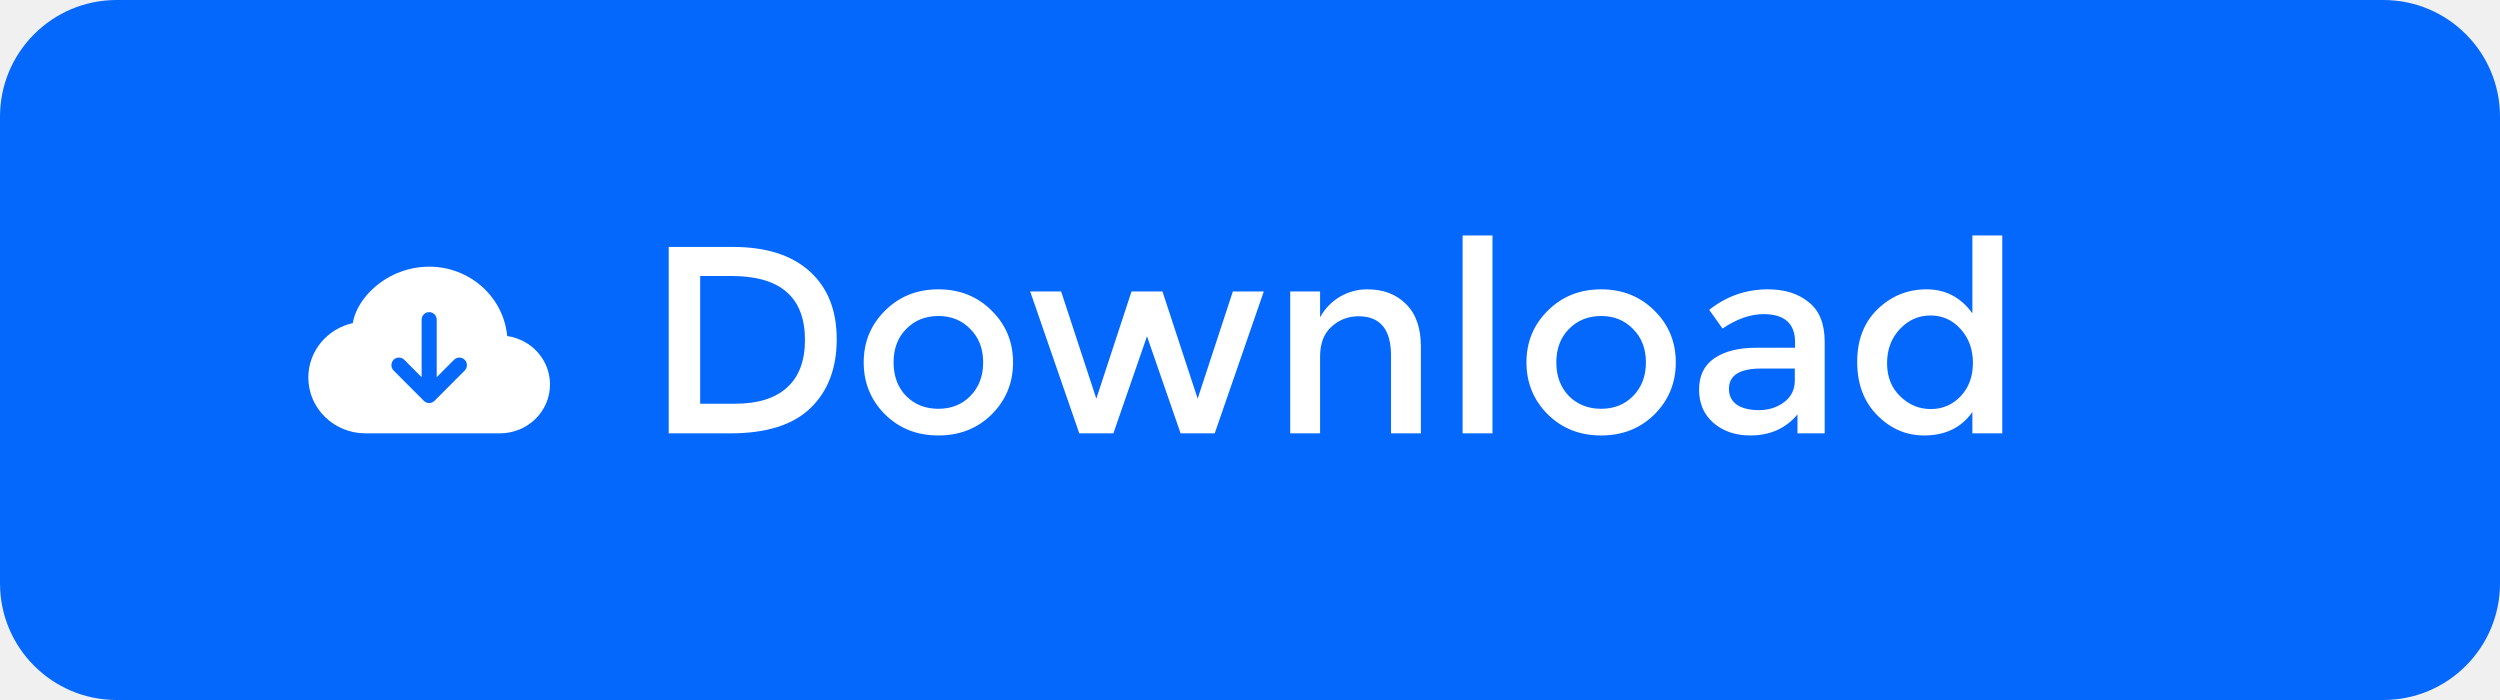
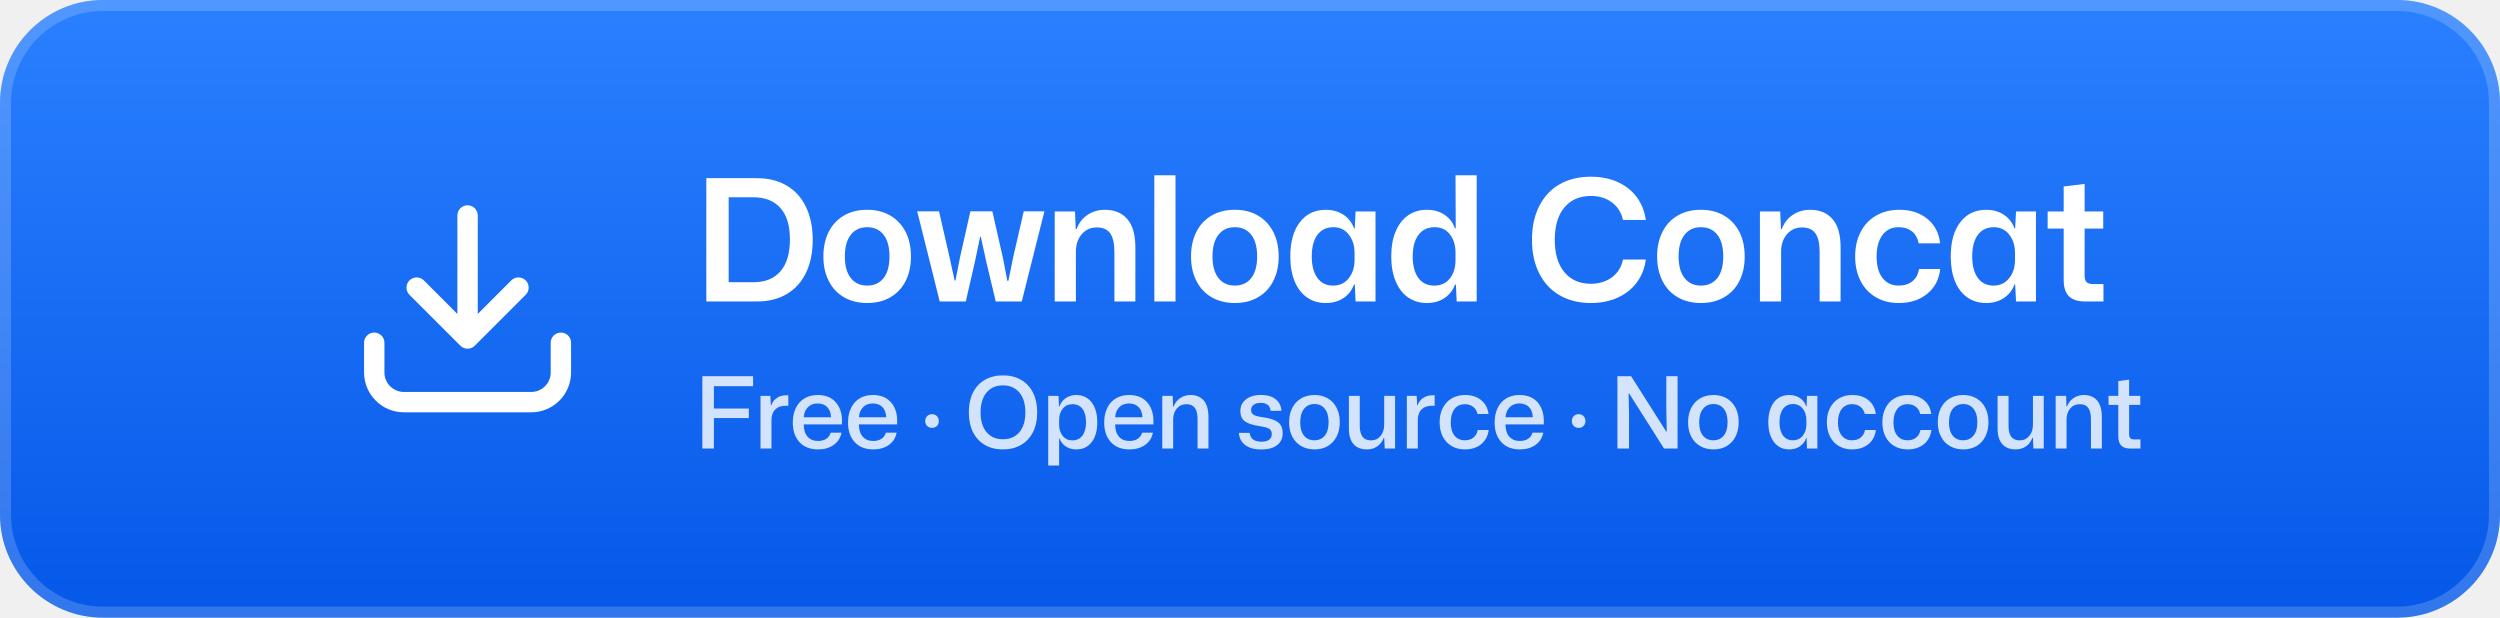
- <svg xmlns="http://www.w3.org/2000/svg" width="300" height="84" viewBox="0 0 300 84" fill="none">
-   <rect width="300" height="84" rx="14" fill="#0568FD" />
-   <path d="M87.925 29.632C91.935 29.632 95.018 30.613 97.173 32.576C99.327 34.517 100.405 37.227 100.405 40.704C100.405 44.181 99.359 46.933 97.269 48.96C95.178 50.987 91.978 52 87.669 52H80.245V29.632H87.925ZM96.597 40.8C96.597 35.68 93.663 33.12 87.797 33.12H84.021V48.448H88.213C90.922 48.448 92.991 47.808 94.421 46.528C95.871 45.227 96.597 43.317 96.597 40.8ZM108.732 47.52C109.756 48.544 111.047 49.056 112.604 49.056C114.161 49.056 115.441 48.544 116.444 47.52C117.468 46.475 117.98 45.131 117.98 43.488C117.98 41.845 117.468 40.512 116.444 39.488C115.441 38.443 114.161 37.92 112.604 37.92C111.047 37.92 109.756 38.443 108.732 39.488C107.729 40.512 107.228 41.845 107.228 43.488C107.228 45.131 107.729 46.475 108.732 47.52ZM119.004 49.728C117.297 51.413 115.164 52.256 112.604 52.256C110.044 52.256 107.911 51.413 106.204 49.728C104.497 48.021 103.644 45.941 103.644 43.488C103.644 41.035 104.497 38.965 106.204 37.28C107.911 35.573 110.044 34.72 112.604 34.72C115.164 34.72 117.297 35.573 119.004 37.28C120.711 38.965 121.564 41.035 121.564 43.488C121.564 45.941 120.711 48.021 119.004 49.728ZM133.607 52H129.511L123.623 34.976H127.335L131.559 47.84L135.783 34.976H139.495L143.719 47.84L147.943 34.976H151.655L145.767 52H141.671L137.639 40.352L133.607 52ZM158.41 42.784V52H154.826V34.976H158.41V38.08C158.986 37.035 159.776 36.213 160.778 35.616C161.802 35.019 162.901 34.72 164.074 34.72C165.994 34.72 167.541 35.307 168.714 36.48C169.909 37.653 170.506 39.349 170.506 41.568V52H166.922V42.656C166.922 39.52 165.621 37.952 163.018 37.952C161.781 37.952 160.704 38.368 159.786 39.2C158.869 40.011 158.41 41.205 158.41 42.784ZM179.098 52H175.514V28.256H179.098V52ZM188.263 47.52C189.287 48.544 190.578 49.056 192.135 49.056C193.692 49.056 194.972 48.544 195.975 47.52C196.999 46.475 197.511 45.131 197.511 43.488C197.511 41.845 196.999 40.512 195.975 39.488C194.972 38.443 193.692 37.92 192.135 37.92C190.578 37.92 189.287 38.443 188.263 39.488C187.26 40.512 186.759 41.845 186.759 43.488C186.759 45.131 187.26 46.475 188.263 47.52ZM198.535 49.728C196.828 51.413 194.695 52.256 192.135 52.256C189.575 52.256 187.442 51.413 185.735 49.728C184.028 48.021 183.175 45.941 183.175 43.488C183.175 41.035 184.028 38.965 185.735 37.28C187.442 35.573 189.575 34.72 192.135 34.72C194.695 34.72 196.828 35.573 198.535 37.28C200.242 38.965 201.095 41.035 201.095 43.488C201.095 45.941 200.242 48.021 198.535 49.728ZM218.962 52H215.698V49.728C214.29 51.413 212.402 52.256 210.034 52.256C208.263 52.256 206.791 51.755 205.618 50.752C204.466 49.749 203.89 48.416 203.89 46.752C203.89 45.067 204.509 43.808 205.746 42.976C206.983 42.144 208.658 41.728 210.77 41.728H215.41V41.088C215.41 38.827 214.151 37.696 211.634 37.696C210.055 37.696 208.413 38.272 206.706 39.424L205.106 37.184C207.175 35.541 209.522 34.72 212.146 34.72C214.151 34.72 215.783 35.232 217.042 36.256C218.322 37.259 218.962 38.848 218.962 41.024V52ZM215.378 45.664V44.224H211.346C208.765 44.224 207.474 45.035 207.474 46.656C207.474 47.488 207.794 48.128 208.434 48.576C209.074 49.003 209.959 49.216 211.09 49.216C212.242 49.216 213.245 48.896 214.098 48.256C214.951 47.616 215.378 46.752 215.378 45.664ZM230.895 52.256C228.741 52.256 226.863 51.445 225.263 49.824C223.663 48.203 222.863 46.069 222.863 43.424C222.863 40.779 223.685 38.667 225.327 37.088C226.97 35.509 228.922 34.72 231.183 34.72C233.466 34.72 235.301 35.68 236.687 37.6V28.256H240.271V52H236.687V49.44C235.365 51.317 233.434 52.256 230.895 52.256ZM226.447 43.584C226.447 45.205 226.97 46.528 228.015 47.552C229.061 48.576 230.287 49.088 231.695 49.088C233.103 49.088 234.298 48.576 235.279 47.552C236.261 46.507 236.751 45.173 236.751 43.552C236.751 41.931 236.261 40.576 235.279 39.488C234.298 38.4 233.093 37.856 231.663 37.856C230.234 37.856 229.007 38.4 227.983 39.488C226.959 40.576 226.447 41.941 226.447 43.584Z" fill="white" />
-   <path d="M51.5 32C49.108 32.008 46.797 32.873 44.986 34.44C43.597 35.64 42.592 37.204 42.332 38.773C39.295 39.446 37 42.1 37 45.306C37 49.029 40.096 52 43.853 52H59.995C63.285 52 66 49.4 66 46.133C66 43.158 63.749 40.734 60.863 40.325C60.423 35.635 56.376 32 51.5 32ZM55.767 44.462L52.142 48.098C52.057 48.183 51.957 48.25 51.847 48.296C51.737 48.342 51.619 48.365 51.5 48.365C51.381 48.365 51.263 48.342 51.153 48.296C51.043 48.25 50.943 48.183 50.858 48.098L47.233 44.462C47.149 44.377 47.082 44.277 47.037 44.166C46.991 44.056 46.968 43.938 46.968 43.818C46.968 43.699 46.991 43.58 47.037 43.47C47.082 43.359 47.149 43.259 47.233 43.175C47.404 43.004 47.634 42.908 47.875 42.908C47.994 42.908 48.112 42.931 48.222 42.977C48.332 43.023 48.432 43.09 48.517 43.175L50.594 45.26V38.364C50.594 38.123 50.689 37.891 50.859 37.721C51.029 37.55 51.26 37.455 51.5 37.455C51.74 37.455 51.971 37.55 52.141 37.721C52.311 37.891 52.406 38.123 52.406 38.364V45.26L54.483 43.175C54.654 43.004 54.884 42.908 55.125 42.908C55.366 42.908 55.596 43.004 55.767 43.175C55.937 43.345 56.032 43.577 56.032 43.818C56.032 44.06 55.937 44.291 55.767 44.462Z" fill="white" />
+ <svg xmlns="http://www.w3.org/2000/svg" width="340" height="84" viewBox="0 0 340 84" fill="none">
+   <defs>
+     <linearGradient id="fill" x1="0" y1="0" x2="0" y2="84" gradientUnits="userSpaceOnUse">
+       <stop stop-color="#2A80FF" />
+       <stop offset="1" stop-color="#0558E8" />
+     </linearGradient>
+   </defs>
+   <rect width="340" height="84" rx="14" fill="url(#fill)" />
+   <rect x="0.75" y="0.75" width="338.5" height="82.5" rx="13.25" stroke="#fff" stroke-opacity="0.18" stroke-width="1.5" />
+   <g fill="none" stroke="#fff" stroke-width="2.4" stroke-linecap="round" stroke-linejoin="round" transform="translate(48.59 27) scale(1.1538)">
+     <path d="M13 2v14" />
+     <path d="M7 10.5l6 6 6-6" />
+     <path d="M2 17v3.5A3.5 3.5 0 0 0 5.5 24h15a3.5 3.5 0 0 0 3.5-3.5V17" />
+   </g>
+   <path d="M96.06 24.23H102.94Q105.31 24.23 107.02 25.26Q108.74 26.28 109.63 28.18Q110.53 30.08 110.53 32.63Q110.53 35.18 109.63 37.07Q108.74 38.95 107.02 39.98Q105.31 41 102.94 41H96.06ZM107.43 32.56Q107.43 29.73 106.13 28.28Q104.83 26.83 102.48 26.83H99.1V38.38H102.48Q104.83 38.38 106.13 36.91Q107.43 35.43 107.43 32.56ZM111.98 34.88Q111.98 33 112.69 31.56Q113.41 30.12 114.75 29.33Q116.1 28.53 117.94 28.53Q119.71 28.53 121.05 29.3Q122.4 30.08 123.15 31.51Q123.89 32.95 123.89 34.88Q123.89 36.77 123.18 38.19Q122.47 39.62 121.12 40.41Q119.78 41.21 117.94 41.21Q116.17 41.21 114.82 40.45Q113.47 39.69 112.73 38.25Q111.98 36.81 111.98 34.88ZM120.97 34.88Q120.97 32.95 120.17 31.93Q119.36 30.9 117.94 30.9Q116.51 30.9 115.71 31.93Q114.9 32.95 114.9 34.88Q114.9 36.79 115.71 37.81Q116.51 38.84 117.94 38.84Q119.34 38.84 120.16 37.83Q120.97 36.81 120.97 34.88ZM124.74 28.74H127.71L129.14 35L129.83 38.15H129.94L130.56 35L131.97 28.74H134.96L136.38 35L137 38.19H137.14L137.79 35L139.23 28.74H142.04L138.96 41H135.42L134.11 35.5L133.39 32.19H133.3L132.61 35.5L131.35 41H127.8ZM143.44 28.76H146.2L146.3 31.16H146.41Q146.89 29.89 147.93 29.21Q148.96 28.53 150.27 28.53Q152.21 28.53 153.31 29.79Q154.41 31.04 154.41 33.64V41H151.56V34.28Q151.56 32.56 150.99 31.74Q150.41 30.93 149.17 30.93Q147.91 30.93 147.11 31.86Q146.32 32.79 146.32 34.24V41H143.44ZM156.99 23.84H159.87V41H156.99ZM161.98 34.88Q161.98 33 162.69 31.56Q163.41 30.12 164.75 29.33Q166.1 28.53 167.94 28.53Q169.71 28.53 171.06 29.3Q172.4 30.08 173.15 31.51Q173.9 32.95 173.9 34.88Q173.9 36.77 173.18 38.19Q172.47 39.62 171.12 40.41Q169.78 41.21 167.94 41.21Q166.17 41.21 164.82 40.45Q163.48 39.69 162.73 38.25Q161.98 36.81 161.98 34.88ZM170.97 34.88Q170.97 32.95 170.17 31.93Q169.36 30.9 167.94 30.9Q166.51 30.9 165.71 31.93Q164.9 32.95 164.9 34.88Q164.9 36.79 165.71 37.81Q166.51 38.84 167.94 38.84Q169.34 38.84 170.16 37.83Q170.97 36.81 170.97 34.88ZM175.48 34.88Q175.48 31.91 176.78 30.22Q178.08 28.53 180.31 28.53Q181.69 28.53 182.72 29.21Q183.74 29.89 184.15 31.06H184.25L184.36 28.76H187.07V41H184.36L184.25 38.68H184.15Q183.74 39.85 182.72 40.53Q181.69 41.21 180.31 41.21Q178.84 41.21 177.75 40.45Q176.66 39.69 176.07 38.26Q175.48 36.84 175.48 34.88ZM184.22 35.37V34.4Q184.22 32.93 183.44 31.91Q182.66 30.9 181.35 30.9Q179.94 30.9 179.17 31.94Q178.4 32.97 178.4 34.88Q178.4 36.74 179.16 37.79Q179.92 38.84 181.3 38.84Q182.64 38.84 183.43 37.84Q184.22 36.84 184.22 35.37ZM189.21 34.88Q189.21 32.9 189.81 31.48Q190.41 30.05 191.5 29.29Q192.59 28.53 194.04 28.53Q195.45 28.53 196.46 29.21Q197.47 29.89 197.86 31.04H197.98L197.95 23.84H200.83V41H198.11L198 38.7H197.88Q197.47 39.85 196.46 40.53Q195.45 41.21 194.04 41.21Q192.59 41.21 191.5 40.45Q190.41 39.69 189.81 38.26Q189.21 36.84 189.21 34.88ZM197.95 35.39V34.38Q197.95 32.86 197.19 31.88Q196.44 30.9 195.12 30.9Q193.68 30.9 192.91 31.95Q192.13 33 192.13 34.88Q192.13 36.74 192.89 37.79Q193.65 38.84 195.06 38.84Q196.41 38.84 197.18 37.87Q197.95 36.91 197.95 35.39ZM208.35 32.61Q208.35 29.96 209.34 28.02Q210.33 26.07 212.13 25.05Q213.94 24.03 216.35 24.03Q218.4 24.03 220 24.75Q221.6 25.48 222.59 26.8Q223.58 28.12 223.83 29.91H220.72Q220.4 28.42 219.23 27.53Q218.06 26.65 216.35 26.65Q214.08 26.65 212.77 28.2Q211.45 29.75 211.45 32.61Q211.45 35.48 212.77 37.03Q214.08 38.59 216.35 38.59Q218.06 38.59 219.24 37.7Q220.42 36.81 220.72 35.3H223.83Q223.6 37.09 222.6 38.42Q221.6 39.76 220 40.48Q218.4 41.21 216.35 41.21Q213.94 41.21 212.13 40.17Q210.33 39.14 209.34 37.19Q208.35 35.25 208.35 32.61ZM225.37 34.88Q225.37 33 226.08 31.56Q226.8 30.12 228.14 29.33Q229.49 28.53 231.33 28.53Q233.1 28.53 234.44 29.3Q235.79 30.08 236.54 31.51Q237.28 32.95 237.28 34.88Q237.28 36.77 236.57 38.19Q235.86 39.62 234.51 40.41Q233.17 41.21 231.33 41.21Q229.56 41.21 228.21 40.45Q226.86 39.69 226.12 38.25Q225.37 36.81 225.37 34.88ZM234.36 34.88Q234.36 32.95 233.56 31.93Q232.75 30.9 231.33 30.9Q229.9 30.9 229.1 31.93Q228.29 32.95 228.29 34.88Q228.29 36.79 229.1 37.81Q229.9 38.84 231.33 38.84Q232.73 38.84 233.55 37.83Q234.36 36.81 234.36 34.88ZM239.35 28.76H242.11L242.21 31.16H242.32Q242.8 29.89 243.84 29.21Q244.87 28.53 246.18 28.53Q248.12 28.53 249.22 29.79Q250.32 31.04 250.32 33.64V41H247.47V34.28Q247.47 32.56 246.9 31.74Q246.32 30.93 245.08 30.93Q243.82 30.93 243.02 31.86Q242.23 32.79 242.23 34.24V41H239.35ZM252.3 34.88Q252.3 33 253.04 31.56Q253.77 30.12 255.14 29.33Q256.51 28.53 258.33 28.53Q260.63 28.53 262.14 29.78Q263.64 31.02 263.85 33.09H260.95Q260.72 32.01 260.01 31.45Q259.29 30.9 258.24 30.9Q256.79 30.9 256.01 31.97Q255.22 33.04 255.22 34.88Q255.22 36.79 256.03 37.81Q256.83 38.84 258.21 38.84Q259.36 38.84 260.09 38.25Q260.81 37.66 261 36.58H263.87Q263.64 38.7 262.11 39.95Q260.58 41.21 258.24 41.21Q256.44 41.21 255.11 40.42Q253.77 39.64 253.04 38.21Q252.3 36.77 252.3 34.88ZM265.3 34.88Q265.3 31.91 266.6 30.22Q267.9 28.53 270.13 28.53Q271.51 28.53 272.53 29.21Q273.55 29.89 273.97 31.06H274.06L274.18 28.76H276.89V41H274.18L274.06 38.68H273.97Q273.55 39.85 272.53 40.53Q271.51 41.21 270.13 41.21Q268.66 41.21 267.56 40.45Q266.47 39.69 265.88 38.26Q265.3 36.84 265.3 34.88ZM274.04 35.37V34.4Q274.04 32.93 273.26 31.91Q272.47 30.9 271.16 30.9Q269.76 30.9 268.99 31.94Q268.22 32.97 268.22 34.88Q268.22 36.74 268.98 37.79Q269.74 38.84 271.12 38.84Q272.45 38.84 273.24 37.84Q274.04 36.84 274.04 35.37ZM280.66 38.06V31.09H278.48V28.76H280.66V25.36L283.51 25.02V28.76H286.04V31.09H283.51V37.53Q283.51 38.12 283.79 38.38Q284.07 38.63 284.62 38.63H286.07V41H283.56Q282.09 41 281.37 40.29Q280.66 39.57 280.66 38.06Z" fill="#fff" />
+   <path d="M95.52 51.16H102.42V52.52H97.09V55.56H101.84V56.86H97.09V61H95.52ZM103.43 53.84H104.77L104.84 55.13H104.89Q105.12 54.47 105.66 54.12Q106.19 53.76 106.9 53.76H107.21V55.2Q107.12 55.18 106.89 55.18Q105.96 55.18 105.47 55.65Q104.97 56.11 104.92 56.99V61H103.43ZM107.82 57.46Q107.82 56.33 108.23 55.49Q108.65 54.64 109.41 54.18Q110.17 53.72 111.2 53.72Q112.79 53.72 113.65 54.7Q114.52 55.67 114.52 57.29Q114.52 57.57 114.5 57.72H109.31Q109.31 58.8 109.83 59.39Q110.35 59.97 111.25 59.97Q111.93 59.97 112.37 59.68Q112.82 59.38 112.98 58.84H114.44Q114.25 59.89 113.38 60.51Q112.52 61.12 111.25 61.12Q109.64 61.12 108.73 60.13Q107.82 59.14 107.82 57.46ZM113.02 56.75Q112.98 55.83 112.49 55.35Q112.01 54.87 111.18 54.87Q110.39 54.87 109.88 55.37Q109.37 55.87 109.31 56.75ZM115.33 57.46Q115.33 56.33 115.74 55.49Q116.15 54.64 116.91 54.18Q117.68 53.72 118.7 53.72Q120.3 53.72 121.16 54.7Q122.02 55.67 122.02 57.29Q122.02 57.57 122.01 57.72H116.81Q116.81 58.8 117.33 59.39Q117.85 59.97 118.76 59.97Q119.43 59.97 119.88 59.68Q120.32 59.38 120.48 58.84H121.94Q121.75 59.89 120.89 60.51Q120.03 61.12 118.76 61.12Q117.15 61.12 116.24 60.13Q115.33 59.14 115.33 57.46ZM120.53 56.75Q120.48 55.83 120 55.35Q119.51 54.87 118.69 54.87Q117.89 54.87 117.39 55.37Q116.88 55.87 116.81 56.75ZM125.83 57.26Q125.83 56.86 126.09 56.59Q126.36 56.33 126.76 56.33Q127.17 56.33 127.42 56.59Q127.68 56.86 127.68 57.26Q127.68 57.67 127.42 57.93Q127.17 58.19 126.76 58.19Q126.36 58.19 126.09 57.93Q125.83 57.67 125.83 57.26ZM131.76 56.09Q131.76 54.53 132.32 53.4Q132.89 52.27 133.94 51.66Q135 51.05 136.4 51.05Q137.82 51.05 138.87 51.66Q139.92 52.27 140.49 53.41Q141.06 54.55 141.06 56.09Q141.06 57.62 140.48 58.77Q139.91 59.91 138.86 60.51Q137.81 61.12 136.4 61.12Q134.98 61.12 133.94 60.51Q132.89 59.89 132.32 58.76Q131.76 57.62 131.76 56.09ZM139.45 56.09Q139.45 54.36 138.64 53.39Q137.82 52.41 136.4 52.41Q134.98 52.41 134.17 53.39Q133.36 54.36 133.36 56.09Q133.36 57.8 134.17 58.77Q134.98 59.74 136.4 59.74Q137.83 59.74 138.64 58.77Q139.45 57.8 139.45 56.09ZM142.56 53.84H143.96L144.02 55.25H144.1Q144.34 54.56 144.95 54.14Q145.57 53.72 146.38 53.72Q147.24 53.72 147.88 54.16Q148.52 54.6 148.88 55.44Q149.23 56.27 149.23 57.42Q149.23 59.16 148.46 60.14Q147.69 61.12 146.38 61.12Q145.55 61.12 144.95 60.72Q144.34 60.31 144.1 59.64H144.04V63.31H142.56ZM147.7 57.42Q147.7 56.26 147.22 55.61Q146.74 54.97 145.88 54.97Q145.03 54.97 144.54 55.57Q144.04 56.18 144.04 57.09V57.77Q144.04 58.68 144.53 59.29Q145.01 59.89 145.84 59.89Q146.72 59.89 147.21 59.24Q147.7 58.58 147.7 57.42ZM150.17 57.46Q150.17 56.33 150.58 55.49Q150.99 54.64 151.76 54.18Q152.52 53.72 153.55 53.72Q155.14 53.72 156 54.7Q156.87 55.67 156.87 57.29Q156.87 57.57 156.85 57.72H151.66Q151.66 58.8 152.18 59.39Q152.7 59.97 153.6 59.97Q154.28 59.97 154.72 59.68Q155.17 59.38 155.33 58.84H156.79Q156.6 59.89 155.73 60.51Q154.87 61.12 153.6 61.12Q151.99 61.12 151.08 60.13Q150.17 59.14 150.17 57.46ZM155.37 56.75Q155.33 55.83 154.84 55.35Q154.36 54.87 153.53 54.87Q152.74 54.87 152.23 55.37Q151.72 55.87 151.66 56.75ZM158.07 53.84H159.49L159.54 55.29H159.61Q159.9 54.53 160.52 54.13Q161.13 53.72 161.92 53.72Q163.05 53.72 163.7 54.46Q164.35 55.2 164.35 56.72V61H162.87V57.04Q162.87 55.98 162.5 55.47Q162.13 54.97 161.36 54.97Q160.55 54.97 160.05 55.55Q159.55 56.14 159.55 57.07V61H158.07ZM168.49 58.87H169.95Q170.1 60.07 171.56 60.07Q172.23 60.07 172.59 59.81Q172.96 59.54 172.96 59.06Q172.96 58.69 172.8 58.49Q172.65 58.29 172.31 58.17Q171.97 58.06 171.34 57.96Q169.95 57.76 169.32 57.31Q168.69 56.86 168.69 55.9Q168.69 54.91 169.46 54.31Q170.23 53.71 171.5 53.71Q172.73 53.71 173.47 54.28Q174.2 54.86 174.28 55.87H172.81Q172.69 54.79 171.46 54.79Q170.85 54.79 170.5 55.05Q170.15 55.3 170.15 55.75Q170.15 56.07 170.32 56.27Q170.49 56.46 170.86 56.57Q171.23 56.68 171.91 56.77Q173.22 56.96 173.83 57.44Q174.44 57.91 174.44 58.92Q174.44 59.97 173.67 60.55Q172.91 61.13 171.51 61.13Q170.15 61.13 169.35 60.53Q168.56 59.92 168.49 58.87ZM175.32 57.44Q175.32 56.33 175.74 55.49Q176.16 54.66 176.94 54.19Q177.72 53.72 178.78 53.72Q179.8 53.72 180.58 54.18Q181.36 54.63 181.78 55.47Q182.21 56.3 182.21 57.42Q182.21 58.52 181.79 59.35Q181.37 60.19 180.59 60.66Q179.82 61.12 178.78 61.12Q177.75 61.12 176.97 60.67Q176.19 60.22 175.75 59.39Q175.32 58.56 175.32 57.44ZM180.69 57.42Q180.69 56.25 180.18 55.6Q179.67 54.95 178.78 54.95Q177.87 54.95 177.35 55.6Q176.83 56.25 176.83 57.44Q176.83 58.61 177.35 59.25Q177.86 59.88 178.76 59.88Q179.66 59.88 180.18 59.24Q180.69 58.6 180.69 57.42ZM183.45 58.29V53.84H184.93V57.91Q184.93 58.88 185.3 59.39Q185.66 59.89 186.46 59.89Q187.26 59.89 187.76 59.29Q188.25 58.69 188.25 57.73V53.84H189.73V61H188.32L188.25 59.54H188.19Q187.92 60.28 187.32 60.7Q186.72 61.12 185.91 61.12Q184.72 61.12 184.08 60.4Q183.45 59.68 183.45 58.29ZM191.33 53.84H192.67L192.74 55.13H192.79Q193.02 54.47 193.55 54.12Q194.09 53.76 194.8 53.76H195.11V55.2Q195.02 55.18 194.79 55.18Q193.86 55.18 193.36 55.65Q192.87 56.11 192.82 56.99V61H191.33ZM195.79 57.42Q195.79 56.33 196.22 55.49Q196.65 54.64 197.43 54.18Q198.22 53.72 199.27 53.72Q200.58 53.72 201.44 54.42Q202.29 55.11 202.44 56.3H200.94Q200.8 55.67 200.34 55.32Q199.89 54.97 199.23 54.97Q198.31 54.97 197.81 55.63Q197.3 56.3 197.3 57.44Q197.3 58.6 197.81 59.24Q198.33 59.88 199.22 59.88Q199.93 59.88 200.39 59.51Q200.85 59.14 200.97 58.48H202.46Q202.31 59.69 201.44 60.41Q200.57 61.12 199.22 61.12Q198.19 61.12 197.41 60.66Q196.64 60.2 196.21 59.37Q195.79 58.53 195.79 57.42ZM203.27 57.46Q203.27 56.33 203.68 55.49Q204.09 54.64 204.85 54.18Q205.62 53.72 206.64 53.72Q208.23 53.72 209.1 54.7Q209.96 55.67 209.96 57.29Q209.96 57.57 209.95 57.72H204.75Q204.75 58.8 205.27 59.39Q205.79 59.97 206.7 59.97Q207.37 59.97 207.82 59.68Q208.26 59.38 208.42 58.84H209.88Q209.69 59.89 208.83 60.51Q207.96 61.12 206.7 61.12Q205.09 61.12 204.18 60.13Q203.27 59.14 203.27 57.46ZM208.46 56.75Q208.42 55.83 207.94 55.35Q207.45 54.87 206.63 54.87Q205.83 54.87 205.33 55.37Q204.82 55.87 204.75 56.75ZM213.77 57.26Q213.77 56.86 214.03 56.59Q214.3 56.33 214.7 56.33Q215.11 56.33 215.36 56.59Q215.62 56.86 215.62 57.26Q215.62 57.67 215.36 57.93Q215.11 58.19 214.7 58.19Q214.3 58.19 214.03 57.93Q213.77 57.67 213.77 57.26ZM219.97 51.16H221.83L226.61 58.7H226.68L226.62 55.59V51.16H228.15V61H226.31L221.57 53.52H221.49L221.55 56.44V61H219.97ZM229.58 57.44Q229.58 56.33 230 55.49Q230.42 54.66 231.2 54.19Q231.98 53.72 233.03 53.72Q234.06 53.72 234.84 54.18Q235.61 54.63 236.04 55.47Q236.46 56.3 236.46 57.42Q236.46 58.52 236.04 59.35Q235.63 60.19 234.85 60.66Q234.07 61.12 233.03 61.12Q232.01 61.12 231.23 60.67Q230.44 60.22 230.01 59.39Q229.58 58.56 229.58 57.44ZM234.95 57.42Q234.95 56.25 234.44 55.6Q233.93 54.95 233.03 54.95Q232.13 54.95 231.61 55.6Q231.09 56.25 231.09 57.44Q231.09 58.61 231.6 59.25Q232.12 59.88 233.02 59.88Q233.91 59.88 234.43 59.24Q234.95 58.6 234.95 57.42ZM240.49 57.42Q240.49 56.27 240.84 55.44Q241.19 54.6 241.83 54.16Q242.47 53.72 243.33 53.72Q244.17 53.72 244.78 54.13Q245.39 54.53 245.64 55.25H245.7L245.75 53.84H247.16V61H245.75L245.7 59.58H245.64Q245.39 60.3 244.77 60.71Q244.16 61.12 243.33 61.12Q242.47 61.12 241.83 60.68Q241.19 60.23 240.84 59.39Q240.49 58.56 240.49 57.42ZM245.67 57.73V57.13Q245.67 56.21 245.18 55.58Q244.68 54.95 243.86 54.95Q242.98 54.95 242.5 55.6Q242.01 56.25 242.01 57.42Q242.01 58.58 242.49 59.23Q242.97 59.88 243.83 59.88Q244.67 59.88 245.17 59.26Q245.67 58.64 245.67 57.73ZM248.45 57.42Q248.45 56.33 248.88 55.49Q249.32 54.64 250.1 54.18Q250.88 53.72 251.93 53.72Q253.24 53.72 254.1 54.42Q254.96 55.11 255.11 56.3H253.61Q253.46 55.67 253.01 55.32Q252.56 54.97 251.89 54.97Q250.98 54.97 250.47 55.63Q249.96 56.3 249.96 57.44Q249.96 58.6 250.48 59.24Q250.99 59.88 251.88 59.88Q252.6 59.88 253.05 59.51Q253.51 59.14 253.64 58.48H255.12Q254.97 59.69 254.1 60.41Q253.23 61.12 251.88 61.12Q250.85 61.12 250.08 60.66Q249.3 60.2 248.88 59.37Q248.45 58.53 248.45 57.42ZM256 57.42Q256 56.33 256.43 55.49Q256.86 54.64 257.64 54.18Q258.43 53.72 259.48 53.72Q260.79 53.72 261.65 54.42Q262.5 55.11 262.65 56.3H261.15Q261.01 55.67 260.55 55.32Q260.1 54.97 259.44 54.97Q258.52 54.97 258.02 55.63Q257.51 56.3 257.51 57.44Q257.51 58.6 258.02 59.24Q258.54 59.88 259.43 59.88Q260.14 59.88 260.6 59.51Q261.06 59.14 261.18 58.48H262.67Q262.52 59.69 261.65 60.41Q260.78 61.12 259.43 61.12Q258.4 61.12 257.62 60.66Q256.85 60.2 256.42 59.37Q256 58.53 256 57.42ZM263.54 57.44Q263.54 56.33 263.96 55.49Q264.38 54.66 265.16 54.19Q265.95 53.72 267 53.72Q268.03 53.72 268.8 54.18Q269.58 54.63 270 55.47Q270.43 56.3 270.43 57.42Q270.43 58.52 270.01 59.35Q269.59 60.19 268.82 60.66Q268.04 61.12 267 61.12Q265.97 61.12 265.19 60.67Q264.41 60.22 263.98 59.39Q263.54 58.56 263.54 57.44ZM268.92 57.42Q268.92 56.25 268.4 55.6Q267.89 54.95 267 54.95Q266.1 54.95 265.58 55.6Q265.06 56.25 265.06 57.44Q265.06 58.61 265.57 59.25Q266.08 59.88 266.99 59.88Q267.88 59.88 268.4 59.24Q268.92 58.6 268.92 57.42ZM271.67 58.29V53.84H273.16V57.91Q273.16 58.88 273.52 59.39Q273.89 59.89 274.68 59.89Q275.48 59.89 275.98 59.29Q276.48 58.69 276.48 57.73V53.84H277.95V61H276.54L276.48 59.54H276.41Q276.14 60.28 275.54 60.7Q274.94 61.12 274.13 61.12Q272.94 61.12 272.31 60.4Q271.67 59.68 271.67 58.29ZM279.57 53.84H280.99L281.04 55.29H281.11Q281.4 54.53 282.02 54.13Q282.63 53.72 283.42 53.72Q284.55 53.72 285.2 54.46Q285.85 55.2 285.85 56.72V61H284.37V57.04Q284.37 55.98 284 55.47Q283.63 54.97 282.86 54.97Q282.05 54.97 281.55 55.55Q281.05 56.14 281.05 57.07V61H279.57ZM288.09 59.34V55.06H286.76V53.84H288.09V51.82L289.56 51.63V53.84H291.08V55.06H289.56V59.07Q289.56 59.43 289.73 59.6Q289.9 59.76 290.23 59.76H291.1V61H289.71Q288.88 61 288.49 60.6Q288.09 60.2 288.09 59.34Z" fill="#fff" fill-opacity="0.82" />
</svg>
